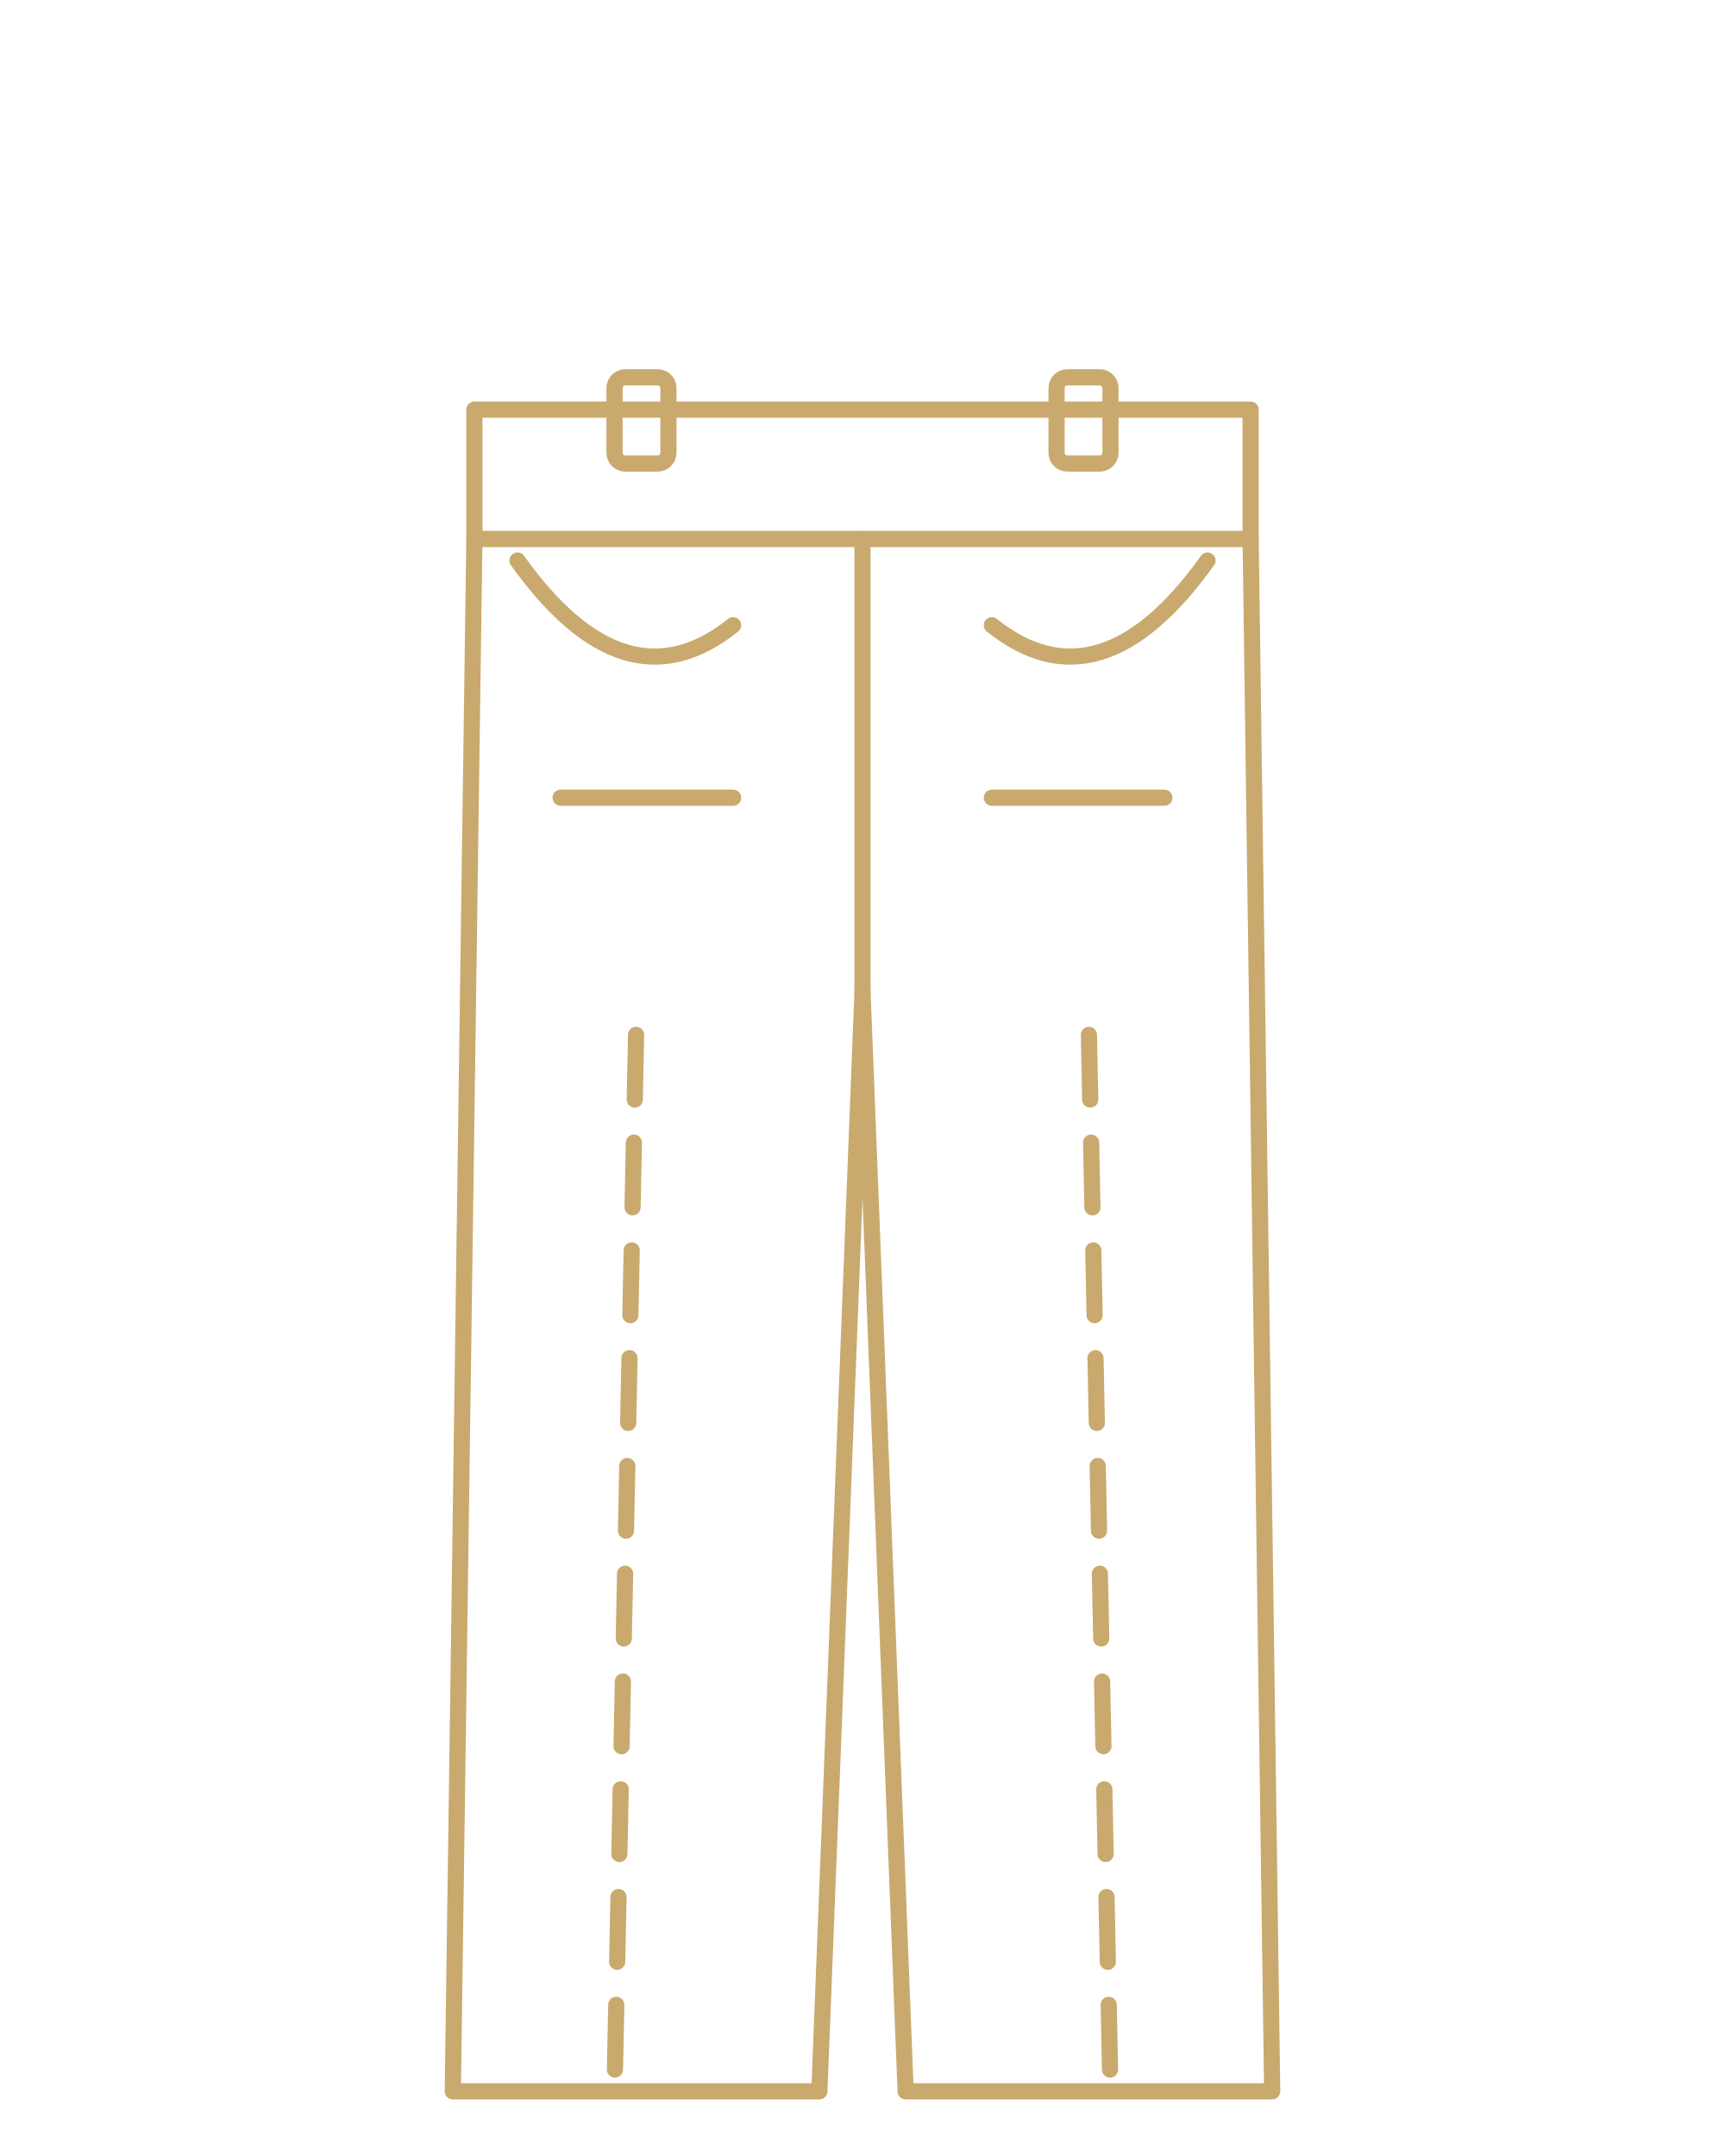
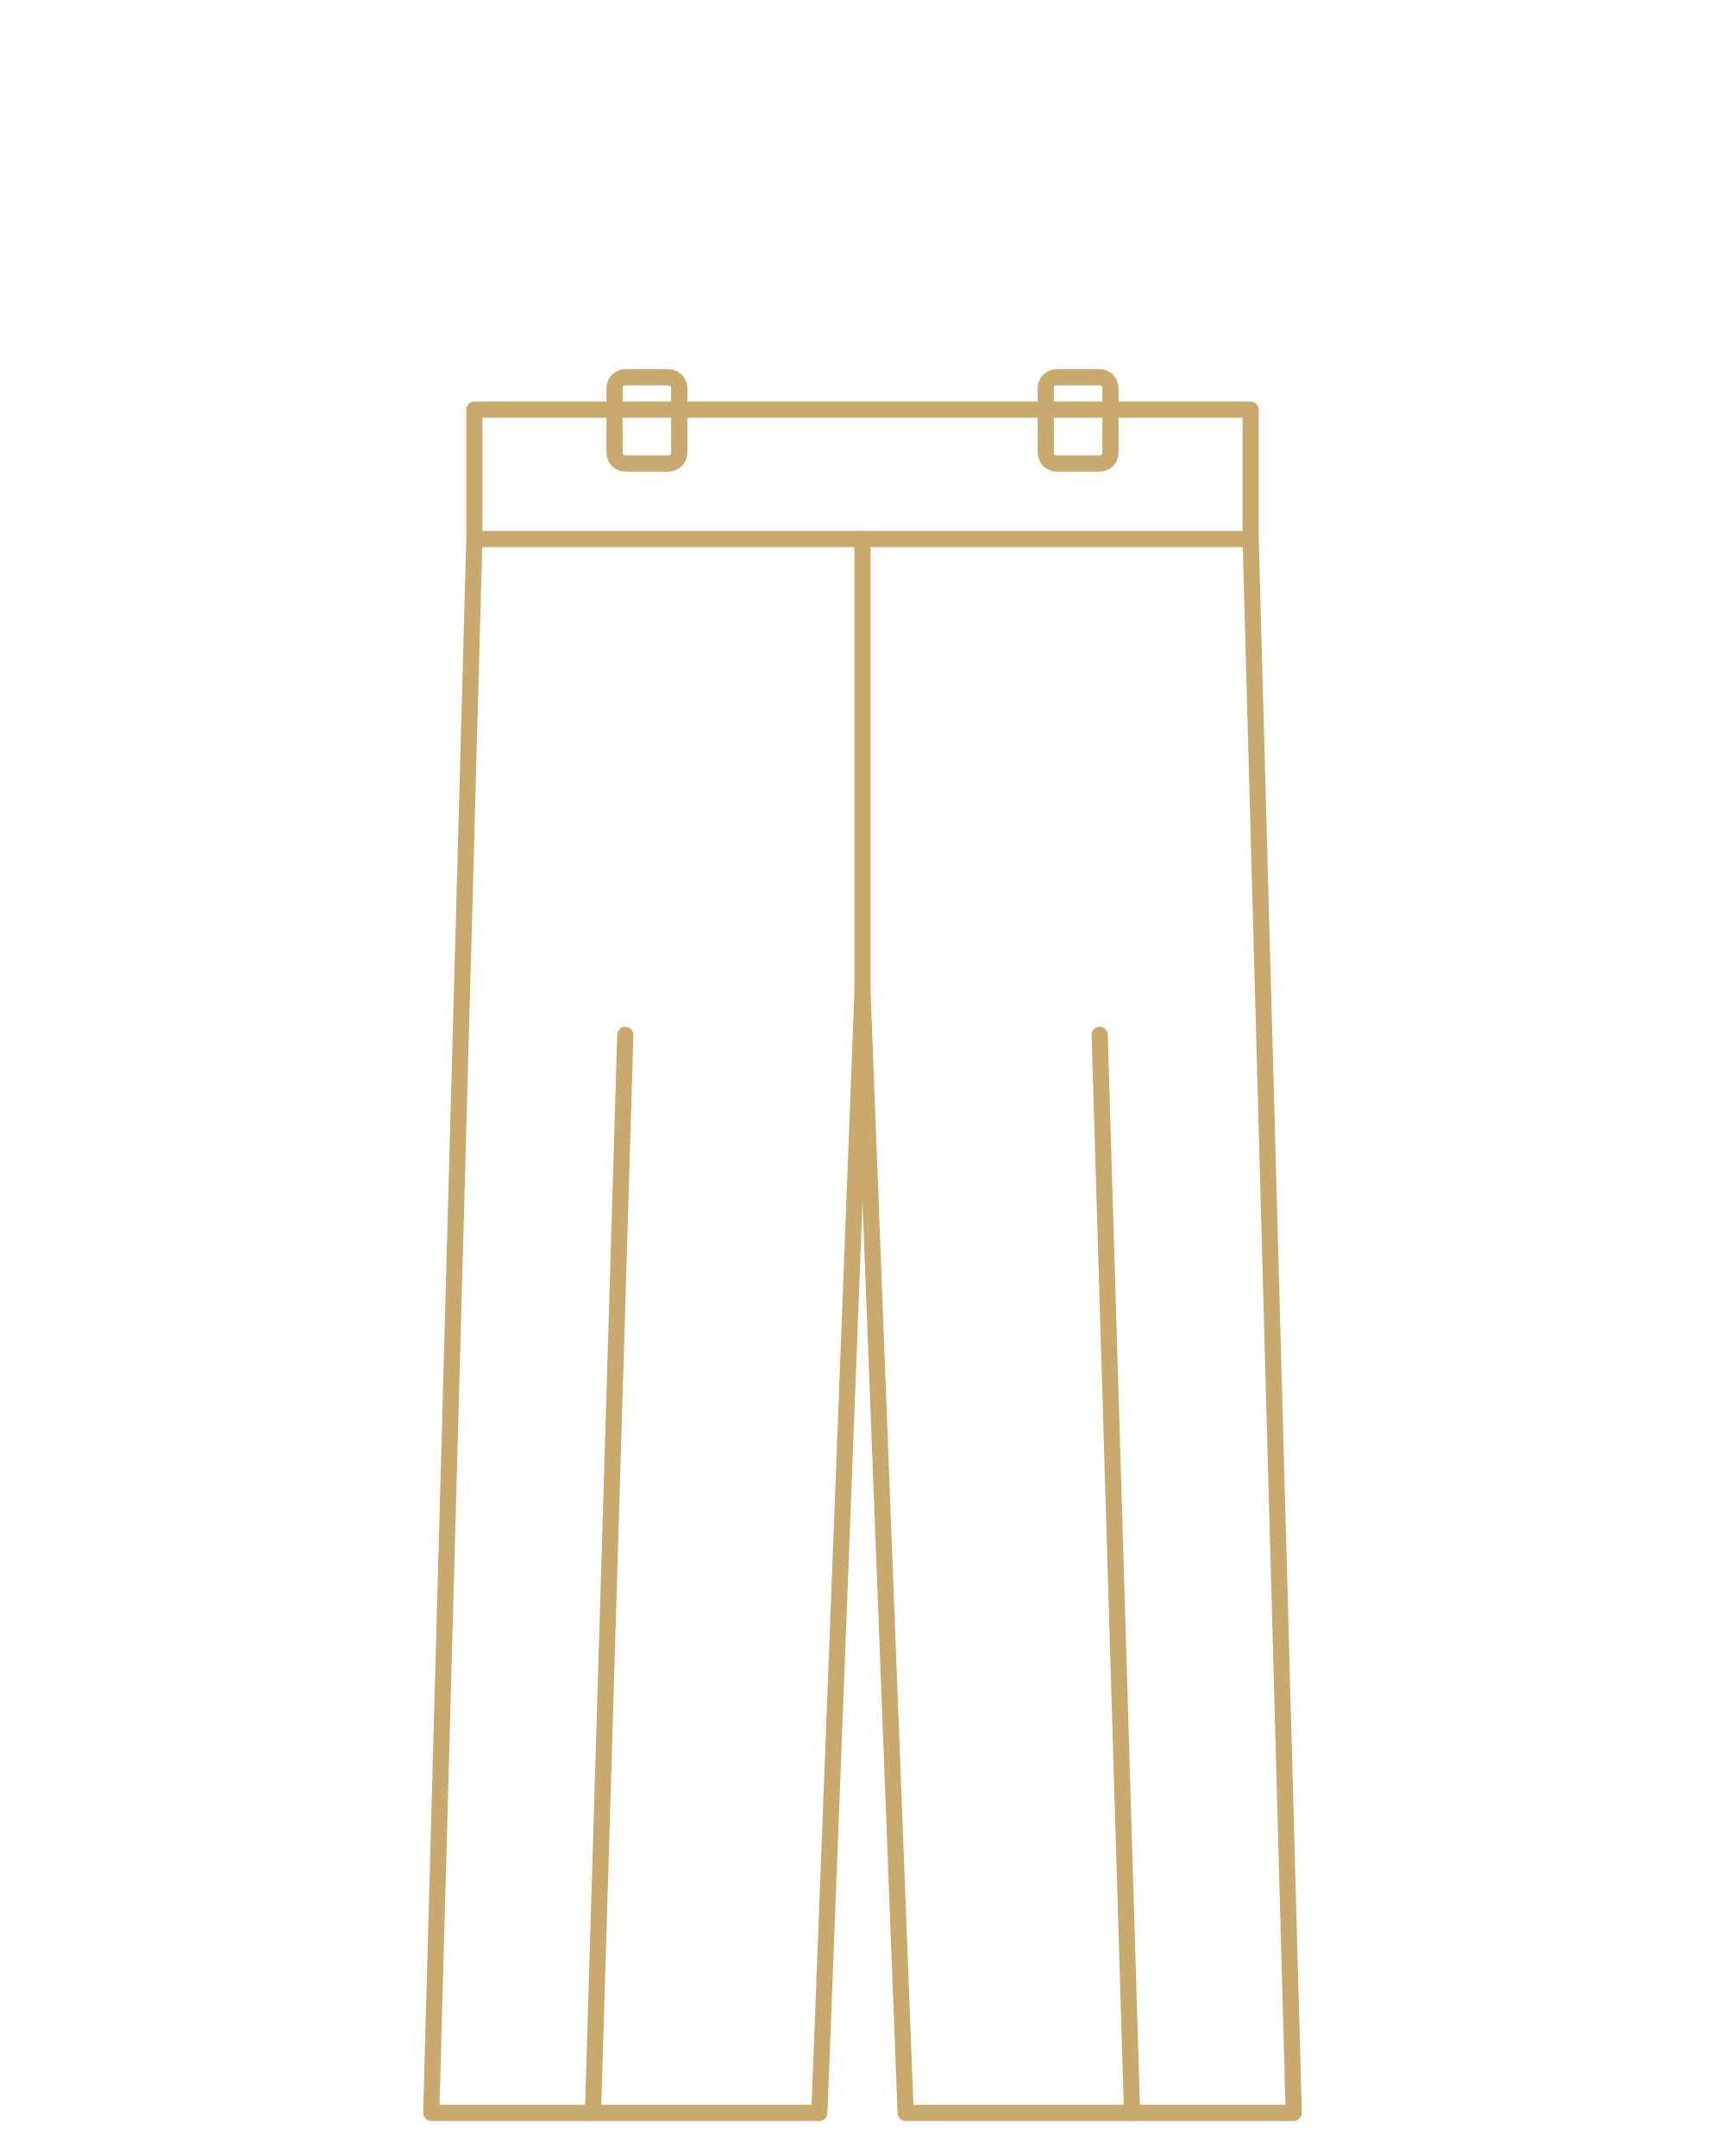
<svg xmlns="http://www.w3.org/2000/svg" viewBox="0 0 160 200" fill="none" stroke="#c9a96e" stroke-width="1.5" stroke-linecap="round" stroke-linejoin="round">
  <path d="M44,38 L116,38 L116,50 L44,50 Z" />
-   <rect x="57" y="35" width="5" height="8" rx="1" />
-   <rect x="98" y="35" width="5" height="8" rx="1" />
-   <path d="M44,50 L42,194 L76,194 L80,92 L84,194 L118,194 L116,50" />
+   <rect x="57" y="35" width="6" height="8" rx="1" />
+   <rect x="97" y="35" width="6" height="8" rx="1" />
+   <path d="M44,50 L40,196 L76,196 L80,92 L84,196 L120,196 L116,50" />
  <line x1="80" y1="50" x2="80" y2="92" />
-   <path d="M48,52 Q58,66 68,58" />
-   <path d="M112,52 Q102,66 92,58" />
-   <line x1="59" y1="96" x2="57" y2="194" stroke-dasharray="6 4" />
-   <line x1="101" y1="96" x2="103" y2="194" stroke-dasharray="6 4" />
-   <line x1="52" y1="74" x2="68" y2="74" />
-   <line x1="92" y1="74" x2="108" y2="74" />
+   <line x1="58" y1="96" x2="55" y2="196" />
+   <line x1="102" y1="96" x2="105" y2="196" />
</svg>
